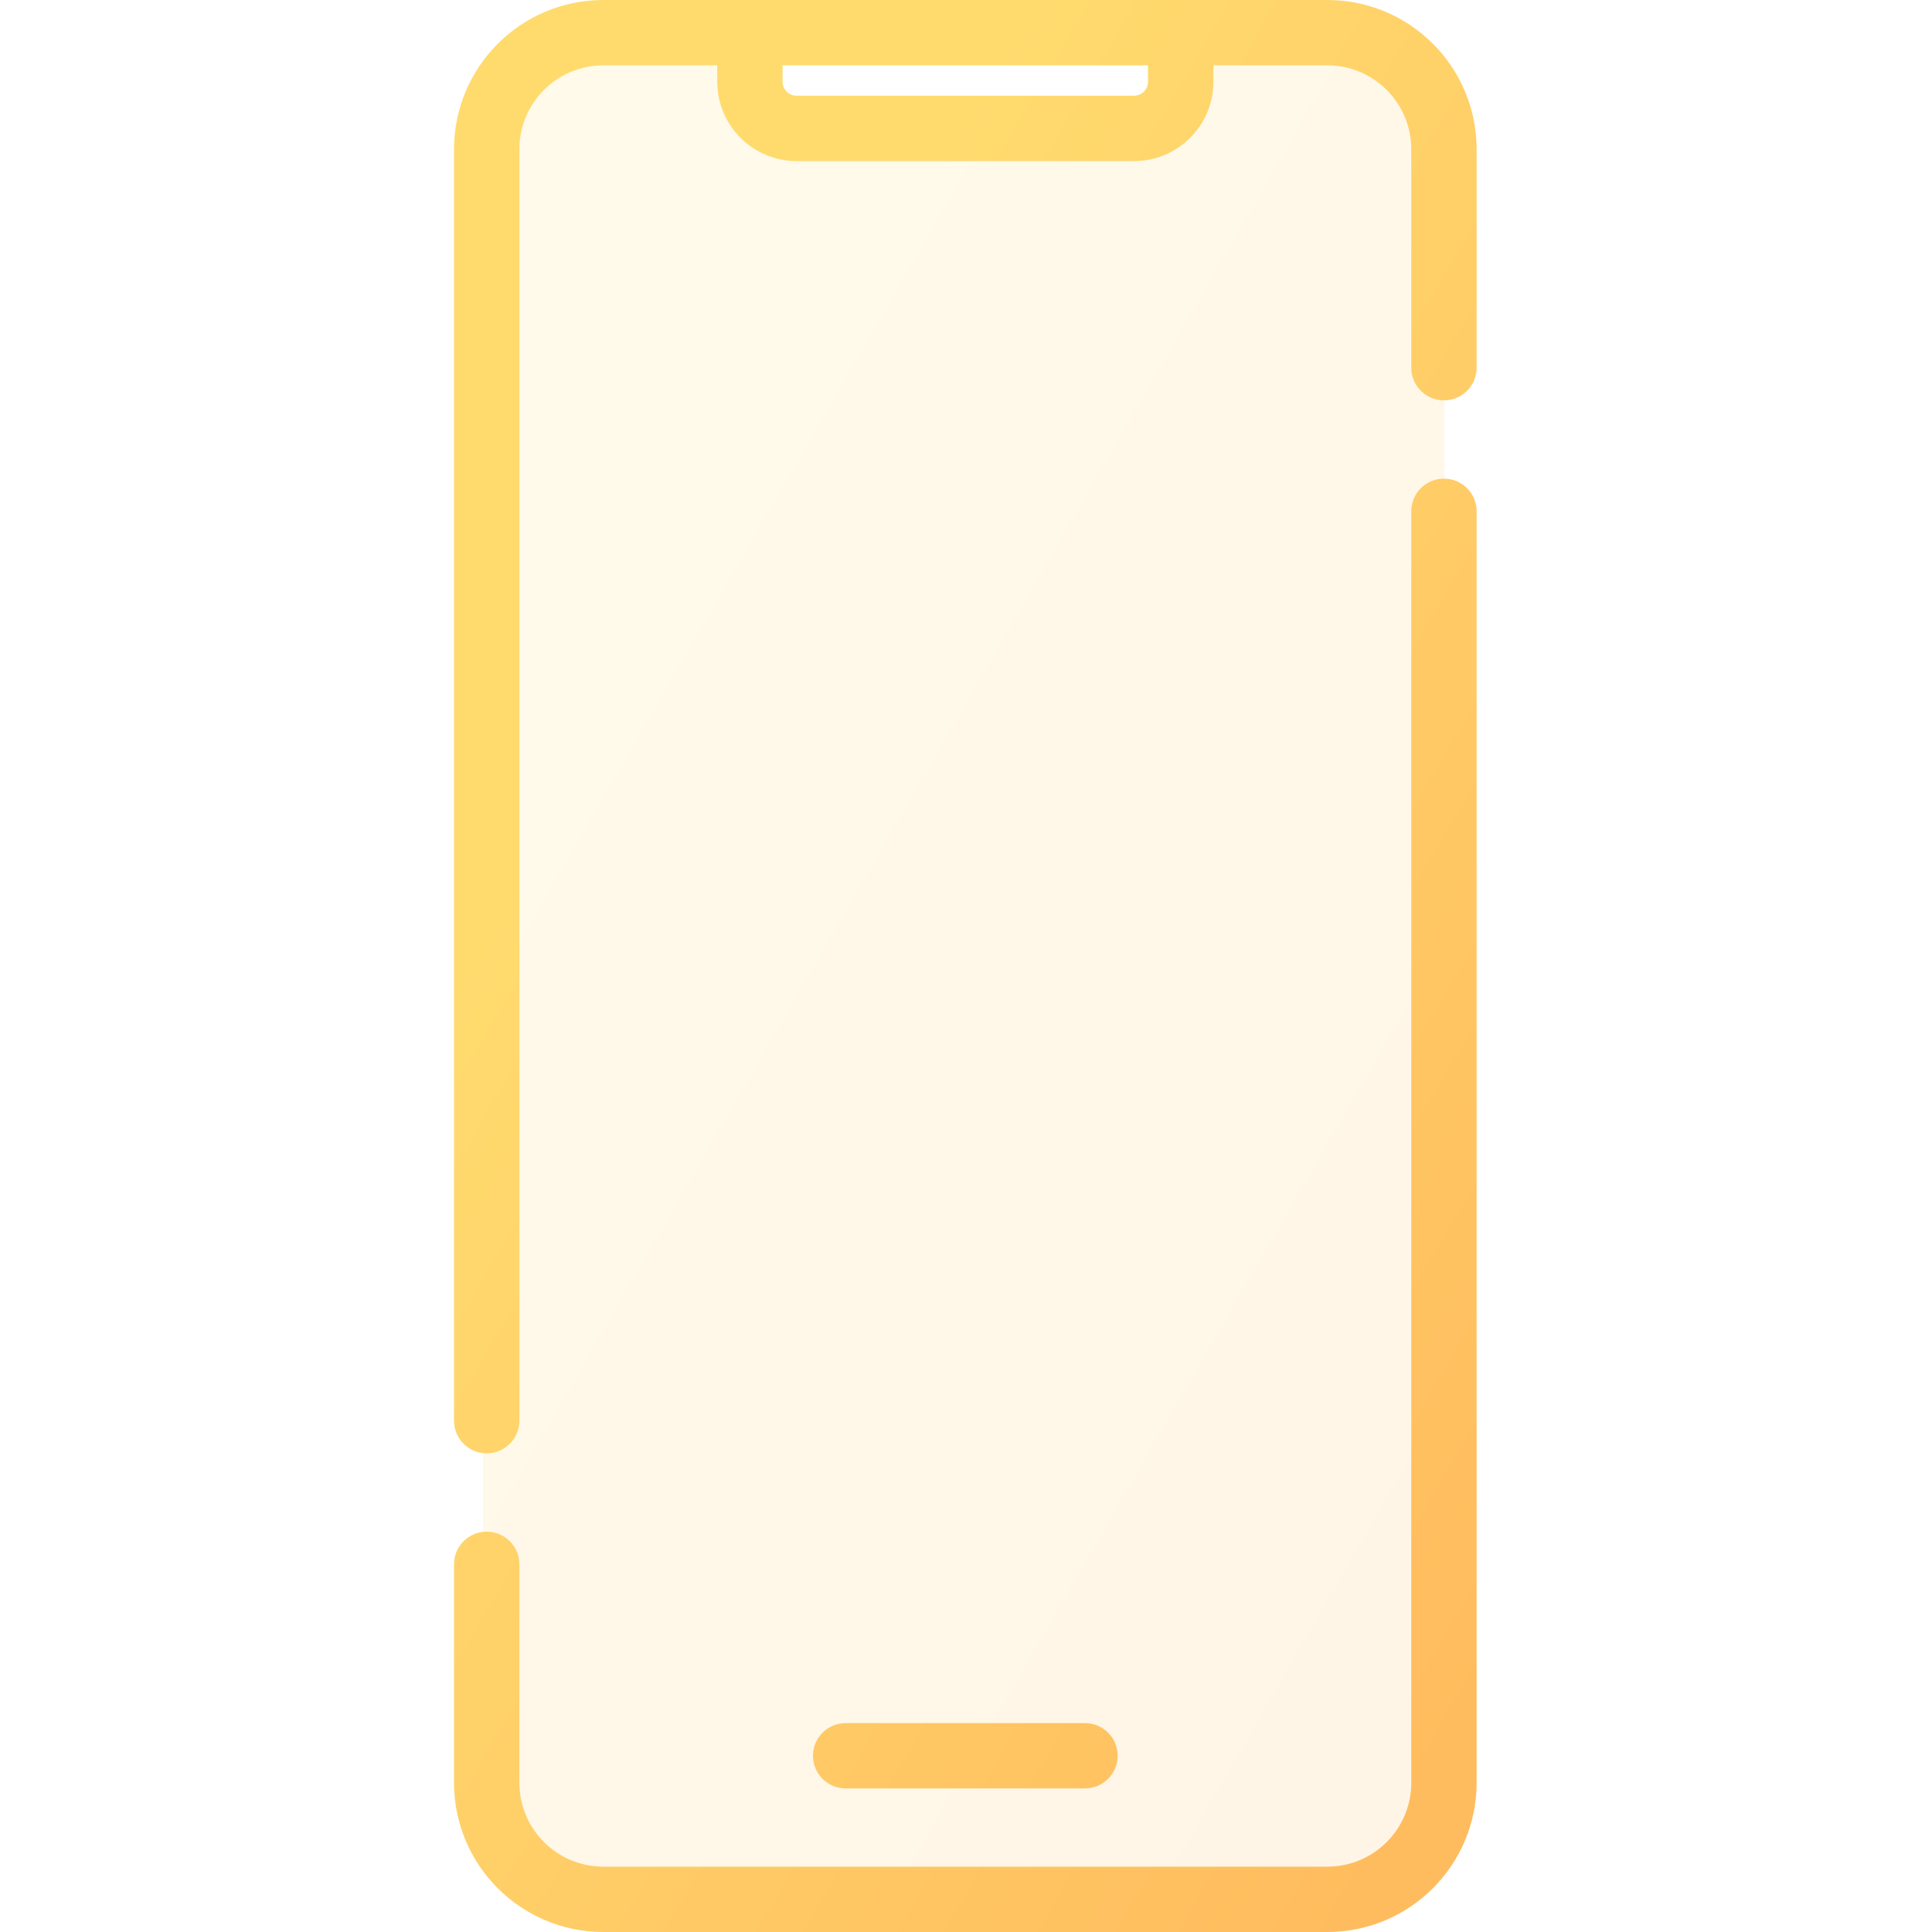
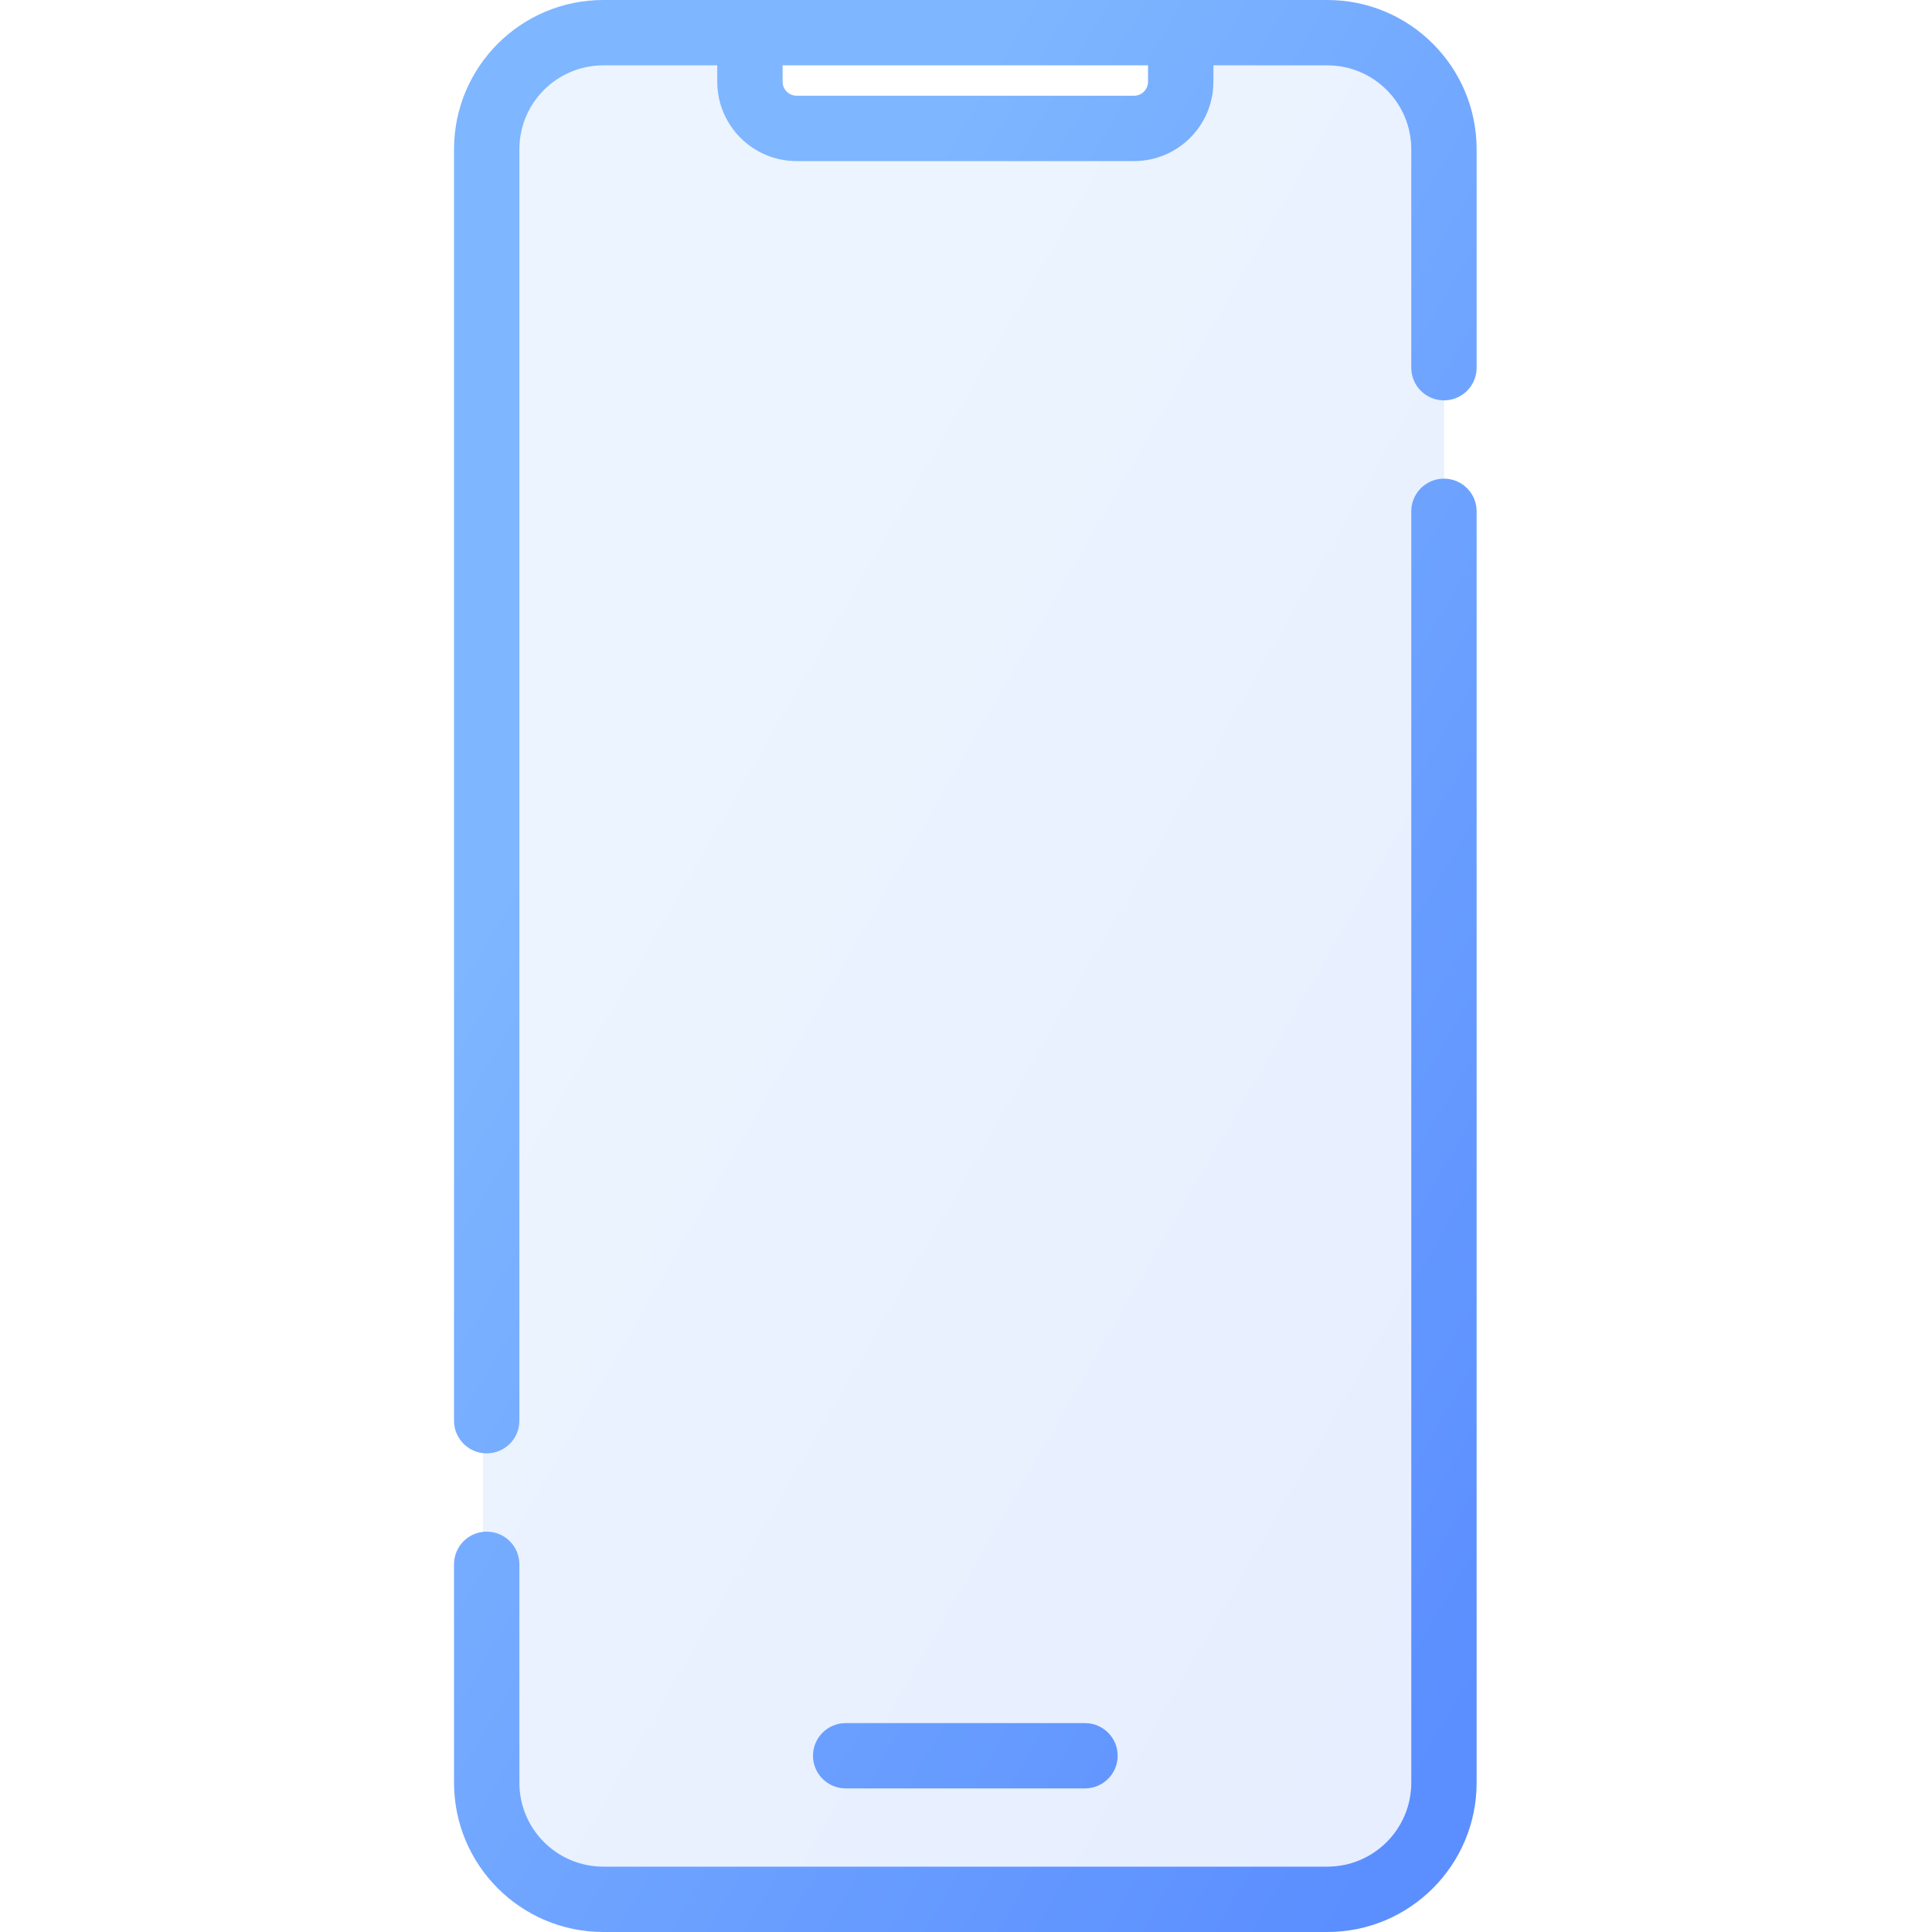
<svg xmlns="http://www.w3.org/2000/svg" width="40" height="40" viewBox="0 0 22 40" fill="none">
  <path opacity="0.15" fill-rule="evenodd" clip-rule="evenodd" d="M3 1C1.895 1 1 1.895 1 3V37C1 38.105 1.895 39 3 39H18.9C20.005 39 20.9 38.105 20.9 37V3C20.9 1.895 20.005 1 18.9 1H15.663V2H6.237V1H3Z" fill="url(#paint0_linear)" />
  <path d="M8.509 35.675C8.135 35.675 7.832 35.977 7.832 36.351C7.832 36.724 8.135 37.027 8.509 37.027V35.675ZM13.463 37.027C13.837 37.027 14.14 36.724 14.14 36.351C14.14 35.977 13.837 35.675 13.463 35.675V37.027ZM0.4 29.414C0.4 29.788 0.703 30.09 1.076 30.09C1.45 30.09 1.753 29.788 1.753 29.414H0.4ZM1.753 32.387C1.753 32.013 1.45 31.711 1.076 31.711C0.703 31.711 0.4 32.013 0.4 32.387H1.753ZM20.219 7.613C20.219 7.987 20.522 8.289 20.895 8.289C21.269 8.289 21.572 7.987 21.572 7.613H20.219ZM21.572 10.586C21.572 10.212 21.269 9.91 20.895 9.91C20.522 9.91 20.219 10.212 20.219 10.586H21.572ZM18.48 38.647H3.492V40H18.48V38.647ZM3.492 1.353H6.527V0H3.492V1.353ZM5.85 1.692H7.203V0.676H5.85V1.692ZM7.493 3.335H14.479V1.982H7.493V3.335ZM6.527 1.353H15.445V0H6.527V1.353ZM15.445 1.353H18.48V0H15.445V1.353ZM16.122 1.692V0.676H14.769V1.692H16.122ZM8.509 37.027H13.463V35.675H8.509V37.027ZM1.753 29.414V3.092H0.4V29.414H1.753ZM1.753 36.908V32.387H0.4V36.908H1.753ZM20.219 3.092V7.613H21.572V3.092H20.219ZM20.219 10.586V36.908H21.572V10.586H20.219ZM14.479 3.335C15.386 3.335 16.122 2.599 16.122 1.692H14.769C14.769 1.852 14.639 1.982 14.479 1.982V3.335ZM3.492 38.647C2.531 38.647 1.753 37.869 1.753 36.908H0.4C0.4 38.616 1.784 40 3.492 40V38.647ZM18.48 40C20.188 40 21.572 38.616 21.572 36.908H20.219C20.219 37.869 19.441 38.647 18.48 38.647V40ZM18.48 1.353C19.441 1.353 20.219 2.131 20.219 3.092H21.572C21.572 1.384 20.188 0 18.48 0V1.353ZM5.85 1.692C5.85 2.599 6.586 3.335 7.493 3.335V1.982C7.333 1.982 7.203 1.852 7.203 1.692H5.85ZM3.492 0C1.784 0 0.4 1.384 0.4 3.092H1.753C1.753 2.131 2.531 1.353 3.492 1.353V0Z" fill="url(#paint1_linear)" />
  <defs>
    <linearGradient id="paint0_linear" x1="2.128" y1="1" x2="30.702" y2="17.524" gradientUnits="userSpaceOnUse">
-       <stop offset="0.259" stop-color="#FFDB6E" />
-       <stop offset="1" stop-color="#FFBC5E" />
+       <stop offset="0.259" stop-color="#7EB6FF" />
+       <stop offset="1" stop-color="#5B8EFF" />
    </linearGradient>
    <linearGradient id="paint1_linear" x1="1.6" y1="8.08974e-07" x2="31.837" y2="17.673" gradientUnits="userSpaceOnUse">
-       <stop offset="0.259" stop-color="#FFDB6E" />
-       <stop offset="1" stop-color="#FFBC5E" />
+       <stop offset="0.259" stop-color="#7EB6FF" />
+       <stop offset="1" stop-color="#5B8EFF" />
    </linearGradient>
  </defs>
</svg>
